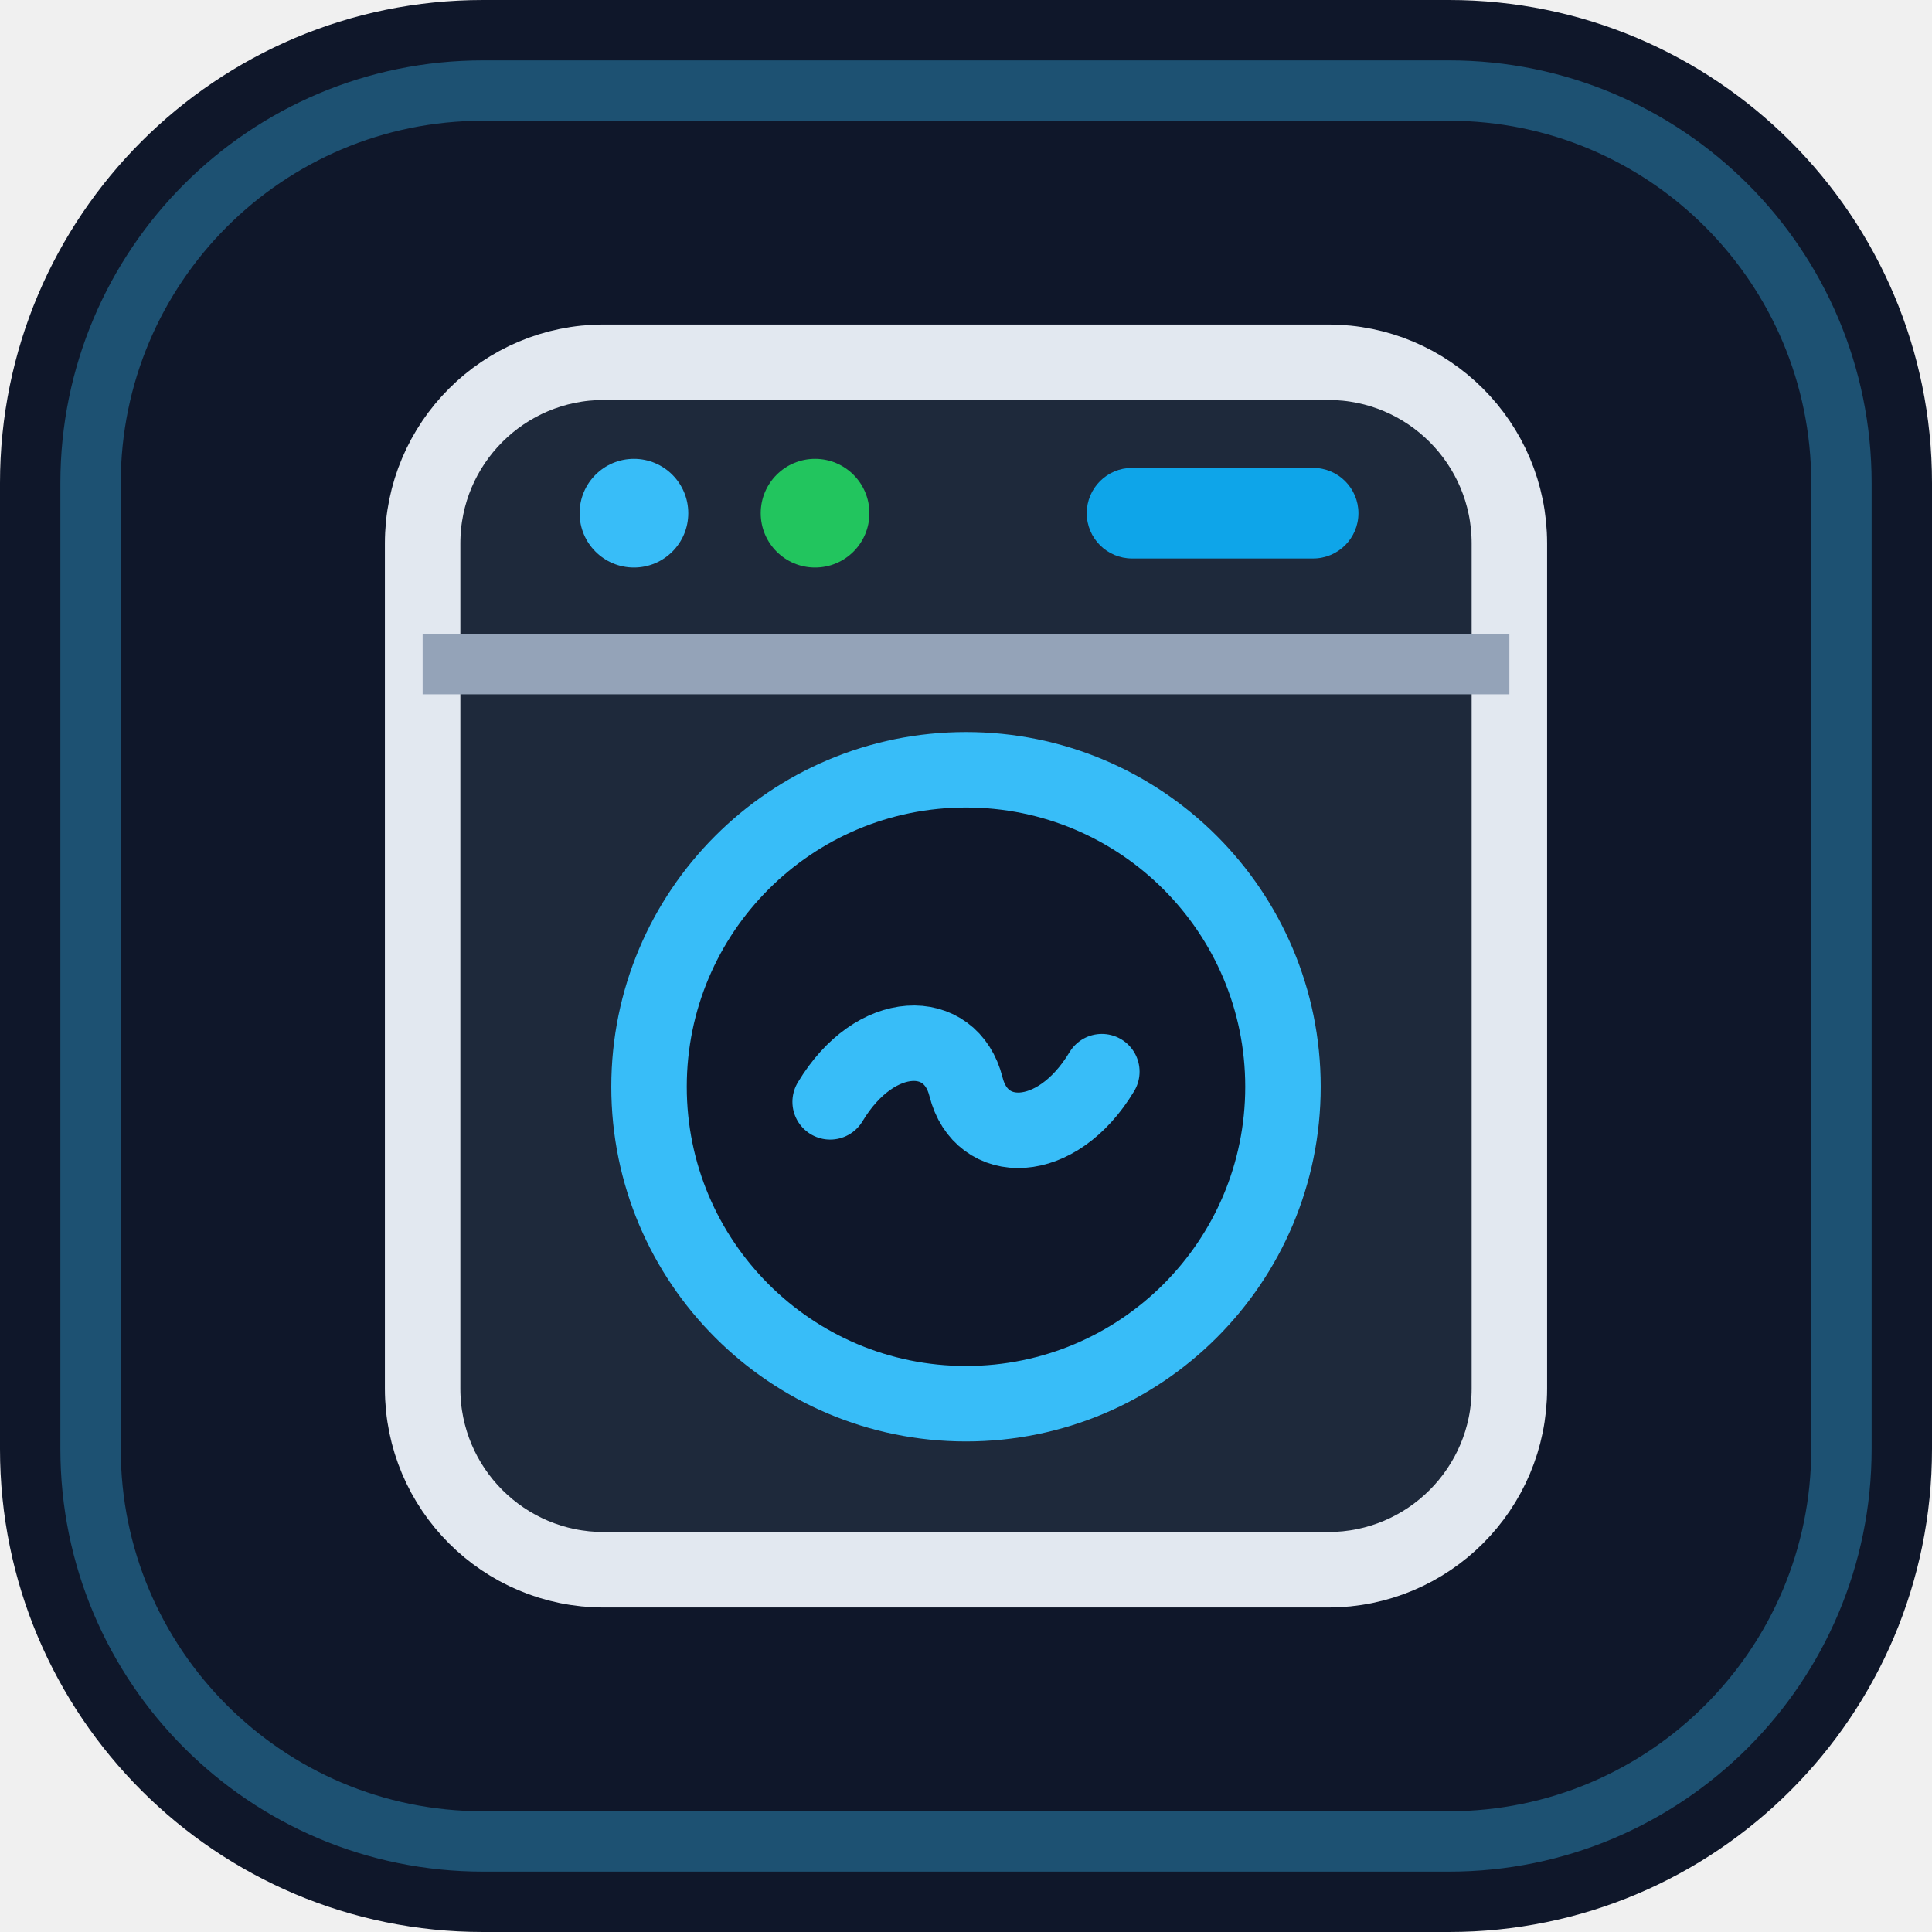
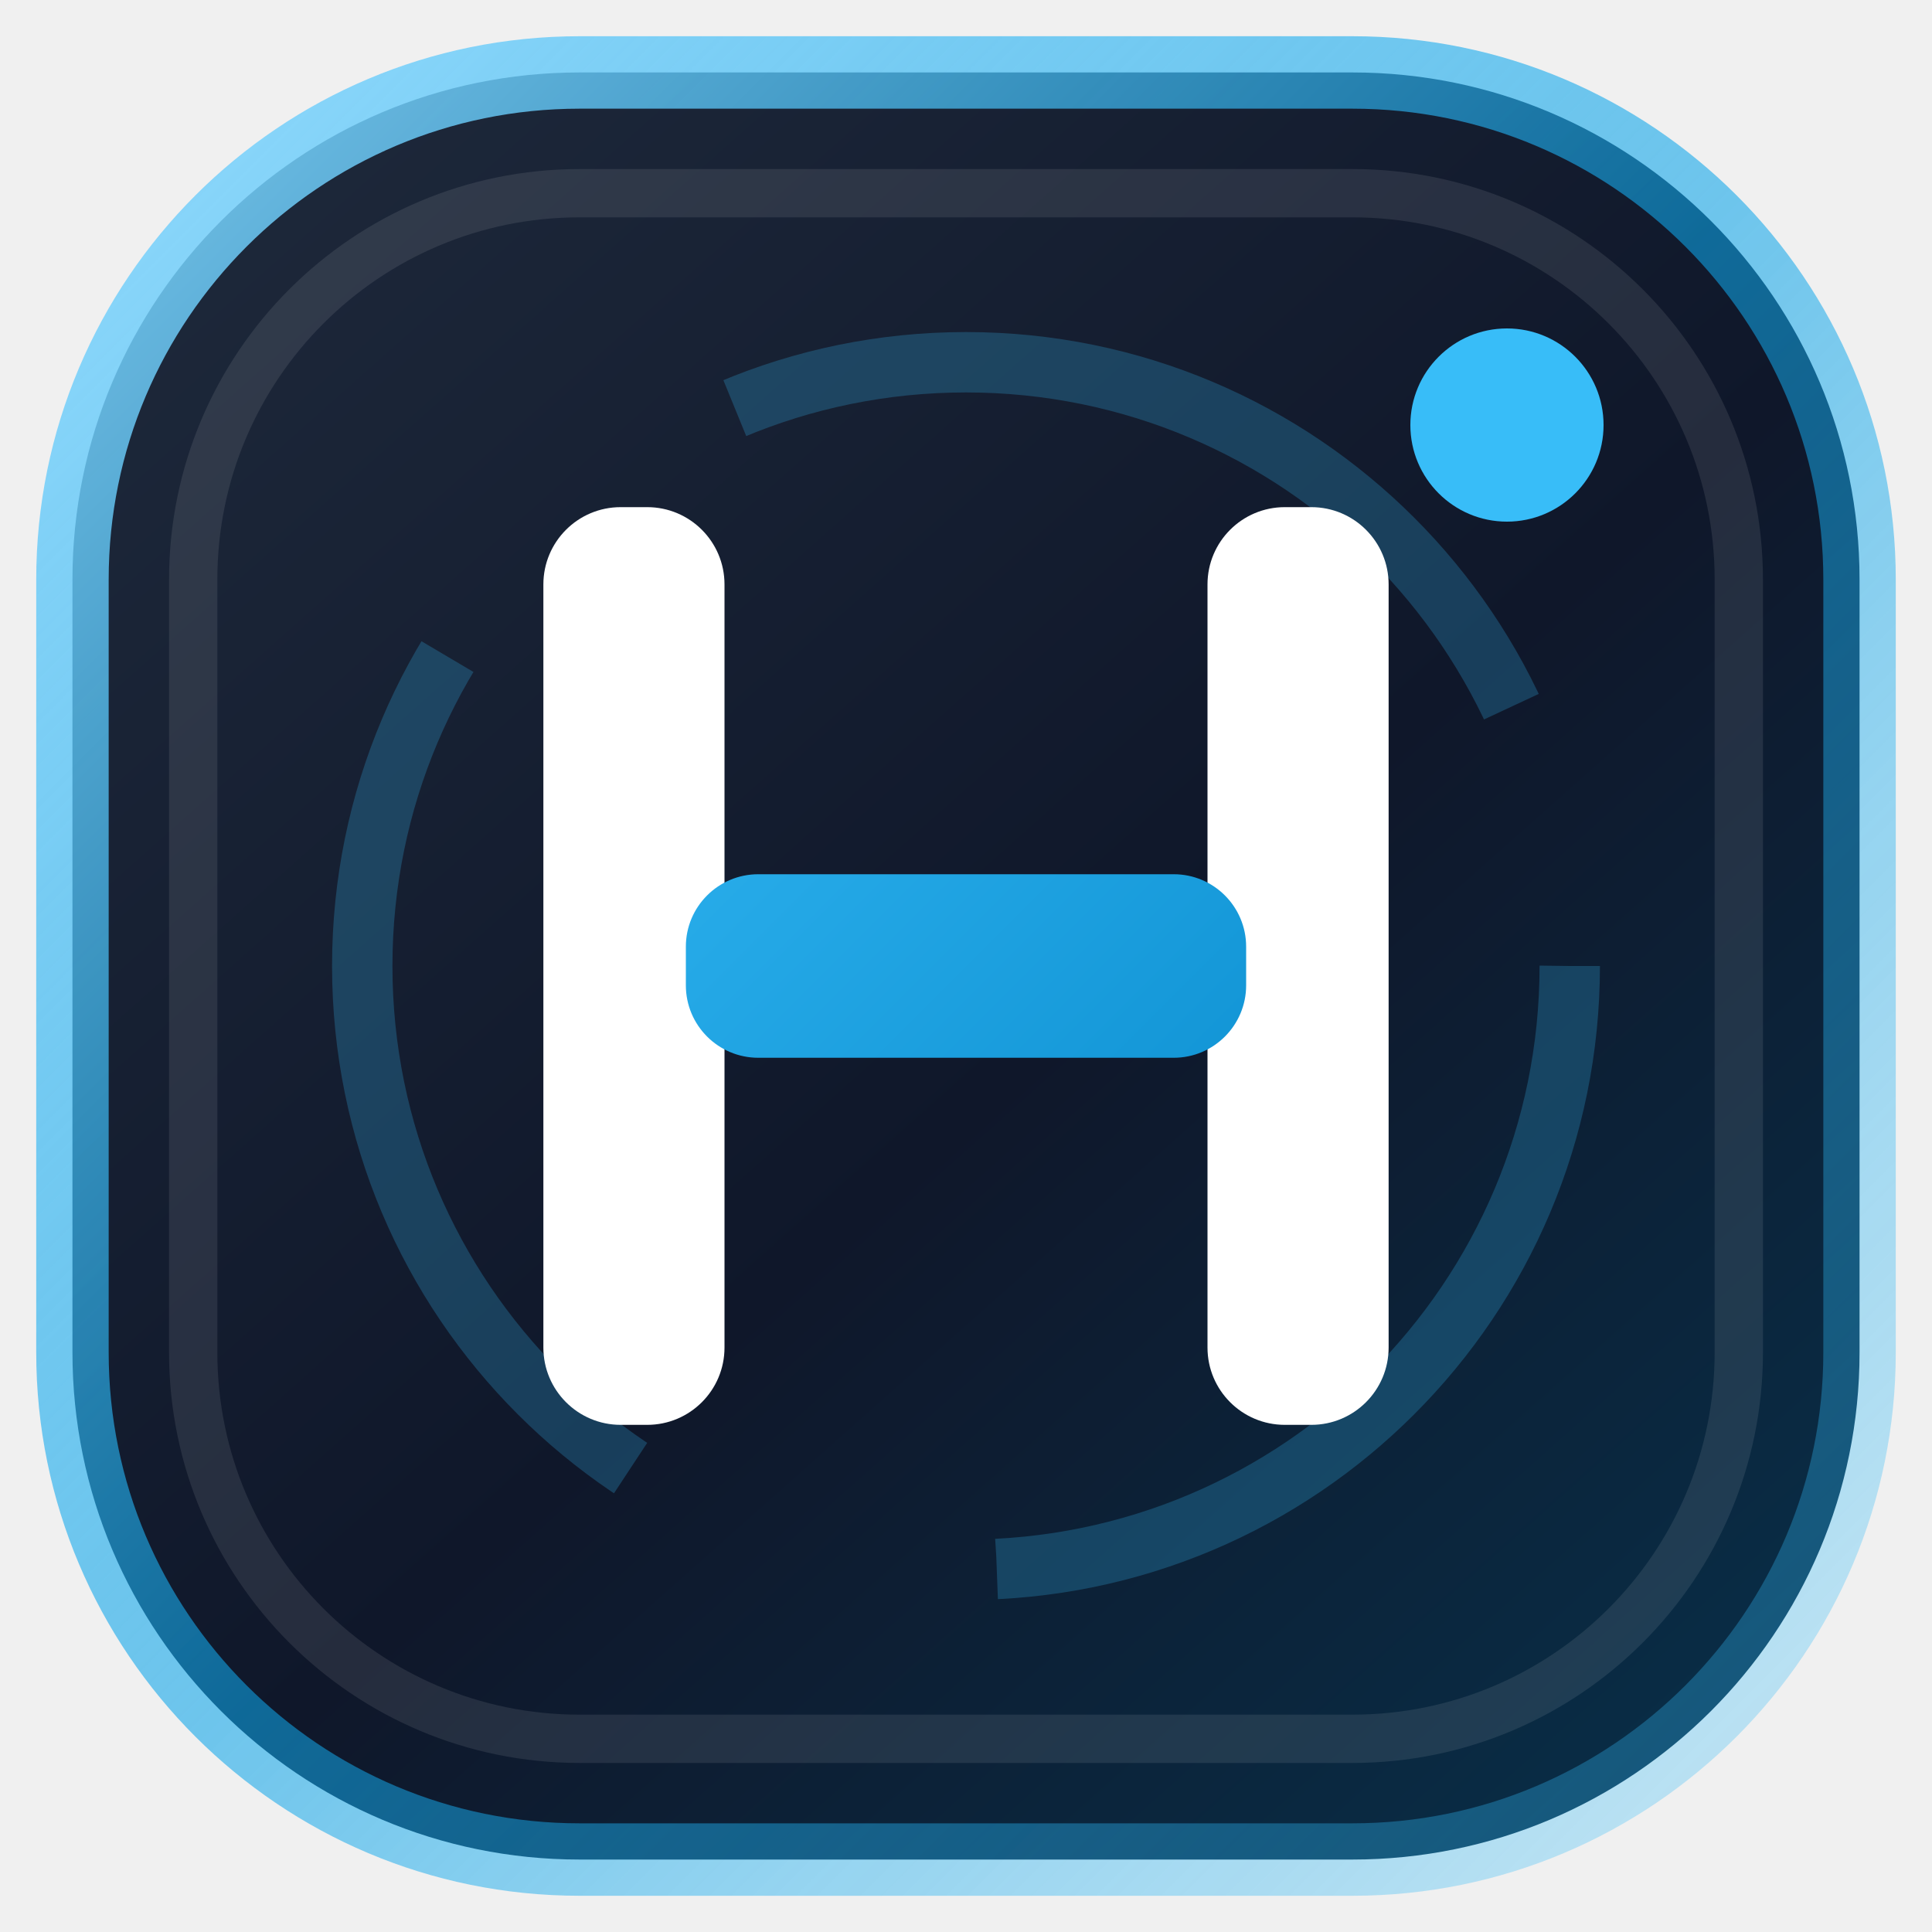
- <svg xmlns="http://www.w3.org/2000/svg" viewBox="0 0 64 64" fill="none">
-   <rect width="64" height="64" rx="16" fill="#0F172A" />
-   <rect x="3" y="3" width="58" height="58" rx="13" stroke="#38BDF8" stroke-opacity="0.35" stroke-width="2" />
-   <rect x="14" y="12" width="36" height="40" rx="6" fill="#1E293B" stroke="#E2E8F0" stroke-width="2.5" />
-   <line x1="14" y1="22" x2="50" y2="22" stroke="#94A3B8" stroke-width="2" />
-   <circle cx="21" cy="17" r="1.8" fill="#38BDF8" />
-   <circle cx="27" cy="17" r="1.8" fill="#22C55E" />
-   <rect x="36" y="15.5" width="9" height="3" rx="1.5" fill="#0EA5E9" />
-   <circle cx="32" cy="36" r="10.5" fill="#0F172A" stroke="#38BDF8" stroke-width="2.5" />
-   <path d="M27.5 36.5C29 34 31.5 34 32 36C32.5 38 35 38 36.5 35.5" stroke="#38BDF8" stroke-width="2.5" stroke-linecap="round" />
+ <svg xmlns="http://www.w3.org/2000/svg" viewBox="0 0 40 40" fill="none">
+   <defs>
+     <linearGradient id="hannachi-fav-bg" x1="4" y1="2" x2="36" y2="38" gradientUnits="userSpaceOnUse">
+       <stop offset="0%" stop-color="#1E293B" />
+       <stop offset="55%" stop-color="#0F172A" />
+       <stop offset="100%" stop-color="#082F49" />
+     </linearGradient>
+     <linearGradient id="hannachi-fav-ring" x1="3" y1="3" x2="37" y2="37" gradientUnits="userSpaceOnUse">
+       <stop offset="0%" stop-color="#7DD3FC" stop-opacity="0.88" />
+       <stop offset="50%" stop-color="#0EA5E9" stop-opacity="0.58" />
+       <stop offset="100%" stop-color="#38BDF8" stop-opacity="0.28" />
+     </linearGradient>
+     <linearGradient id="hannachi-fav-accent" x1="10" y1="10" x2="30" y2="30" gradientUnits="userSpaceOnUse">
+       <stop offset="0%" stop-color="#38BDF8" />
+       <stop offset="100%" stop-color="#0284C7" />
+     </linearGradient>
+   </defs>
+   <rect x="1.5" y="1.5" width="37" height="37" rx="10.5" fill="url(#hannachi-fav-bg)" stroke="url(#hannachi-fav-ring)" stroke-width="1.5" />
+   <rect x="4" y="4" width="32" height="32" rx="8" stroke="#FFFFFF" stroke-opacity="0.09" stroke-width="1" />
+   <circle cx="20" cy="20" r="12.5" stroke="#38BDF8" stroke-opacity="0.24" stroke-width="1.25" stroke-dasharray="19 8" />
+   <rect x="11.25" y="10.5" width="3.75" height="19" rx="1.6" fill="#FFFFFF" />
+   <rect x="25" y="10.5" width="3.75" height="19" rx="1.6" fill="#FFFFFF" />
+   <rect x="14.2" y="18.1" width="11.6" height="3.8" rx="1.5" fill="url(#hannachi-fav-accent)" />
+   <circle cx="31.2" cy="8.8" r="2" fill="#38BDF8" />
</svg>
